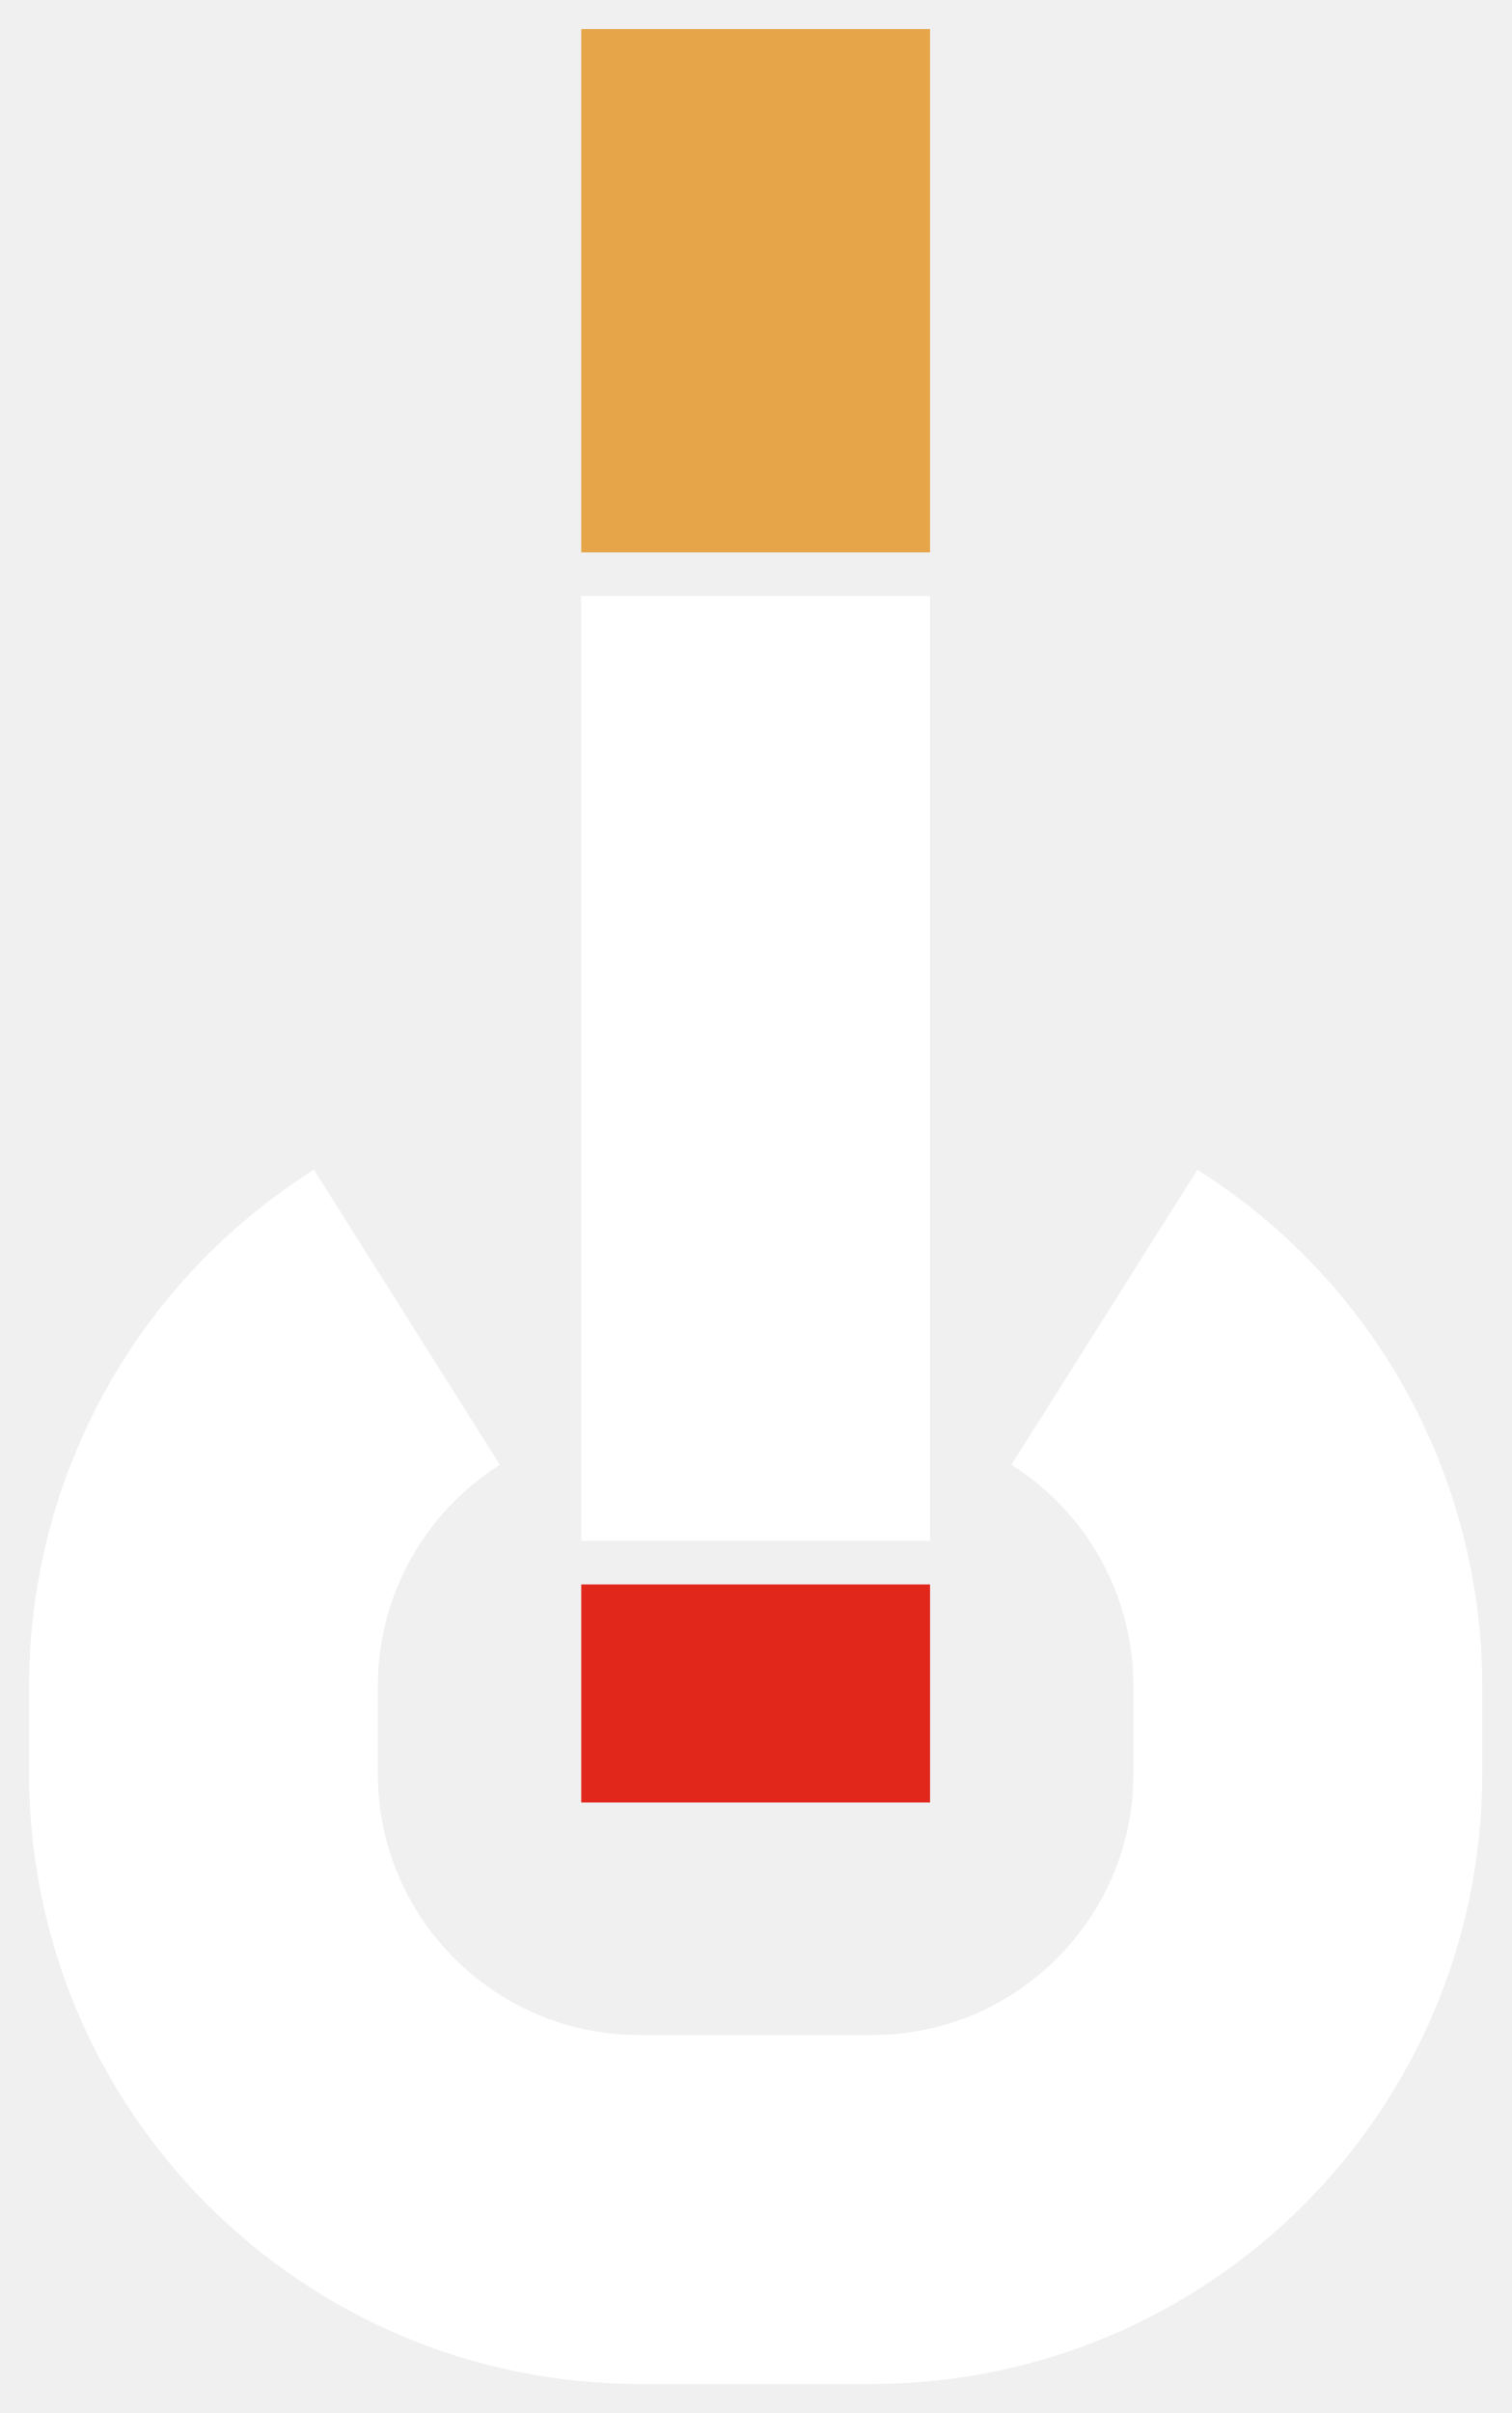
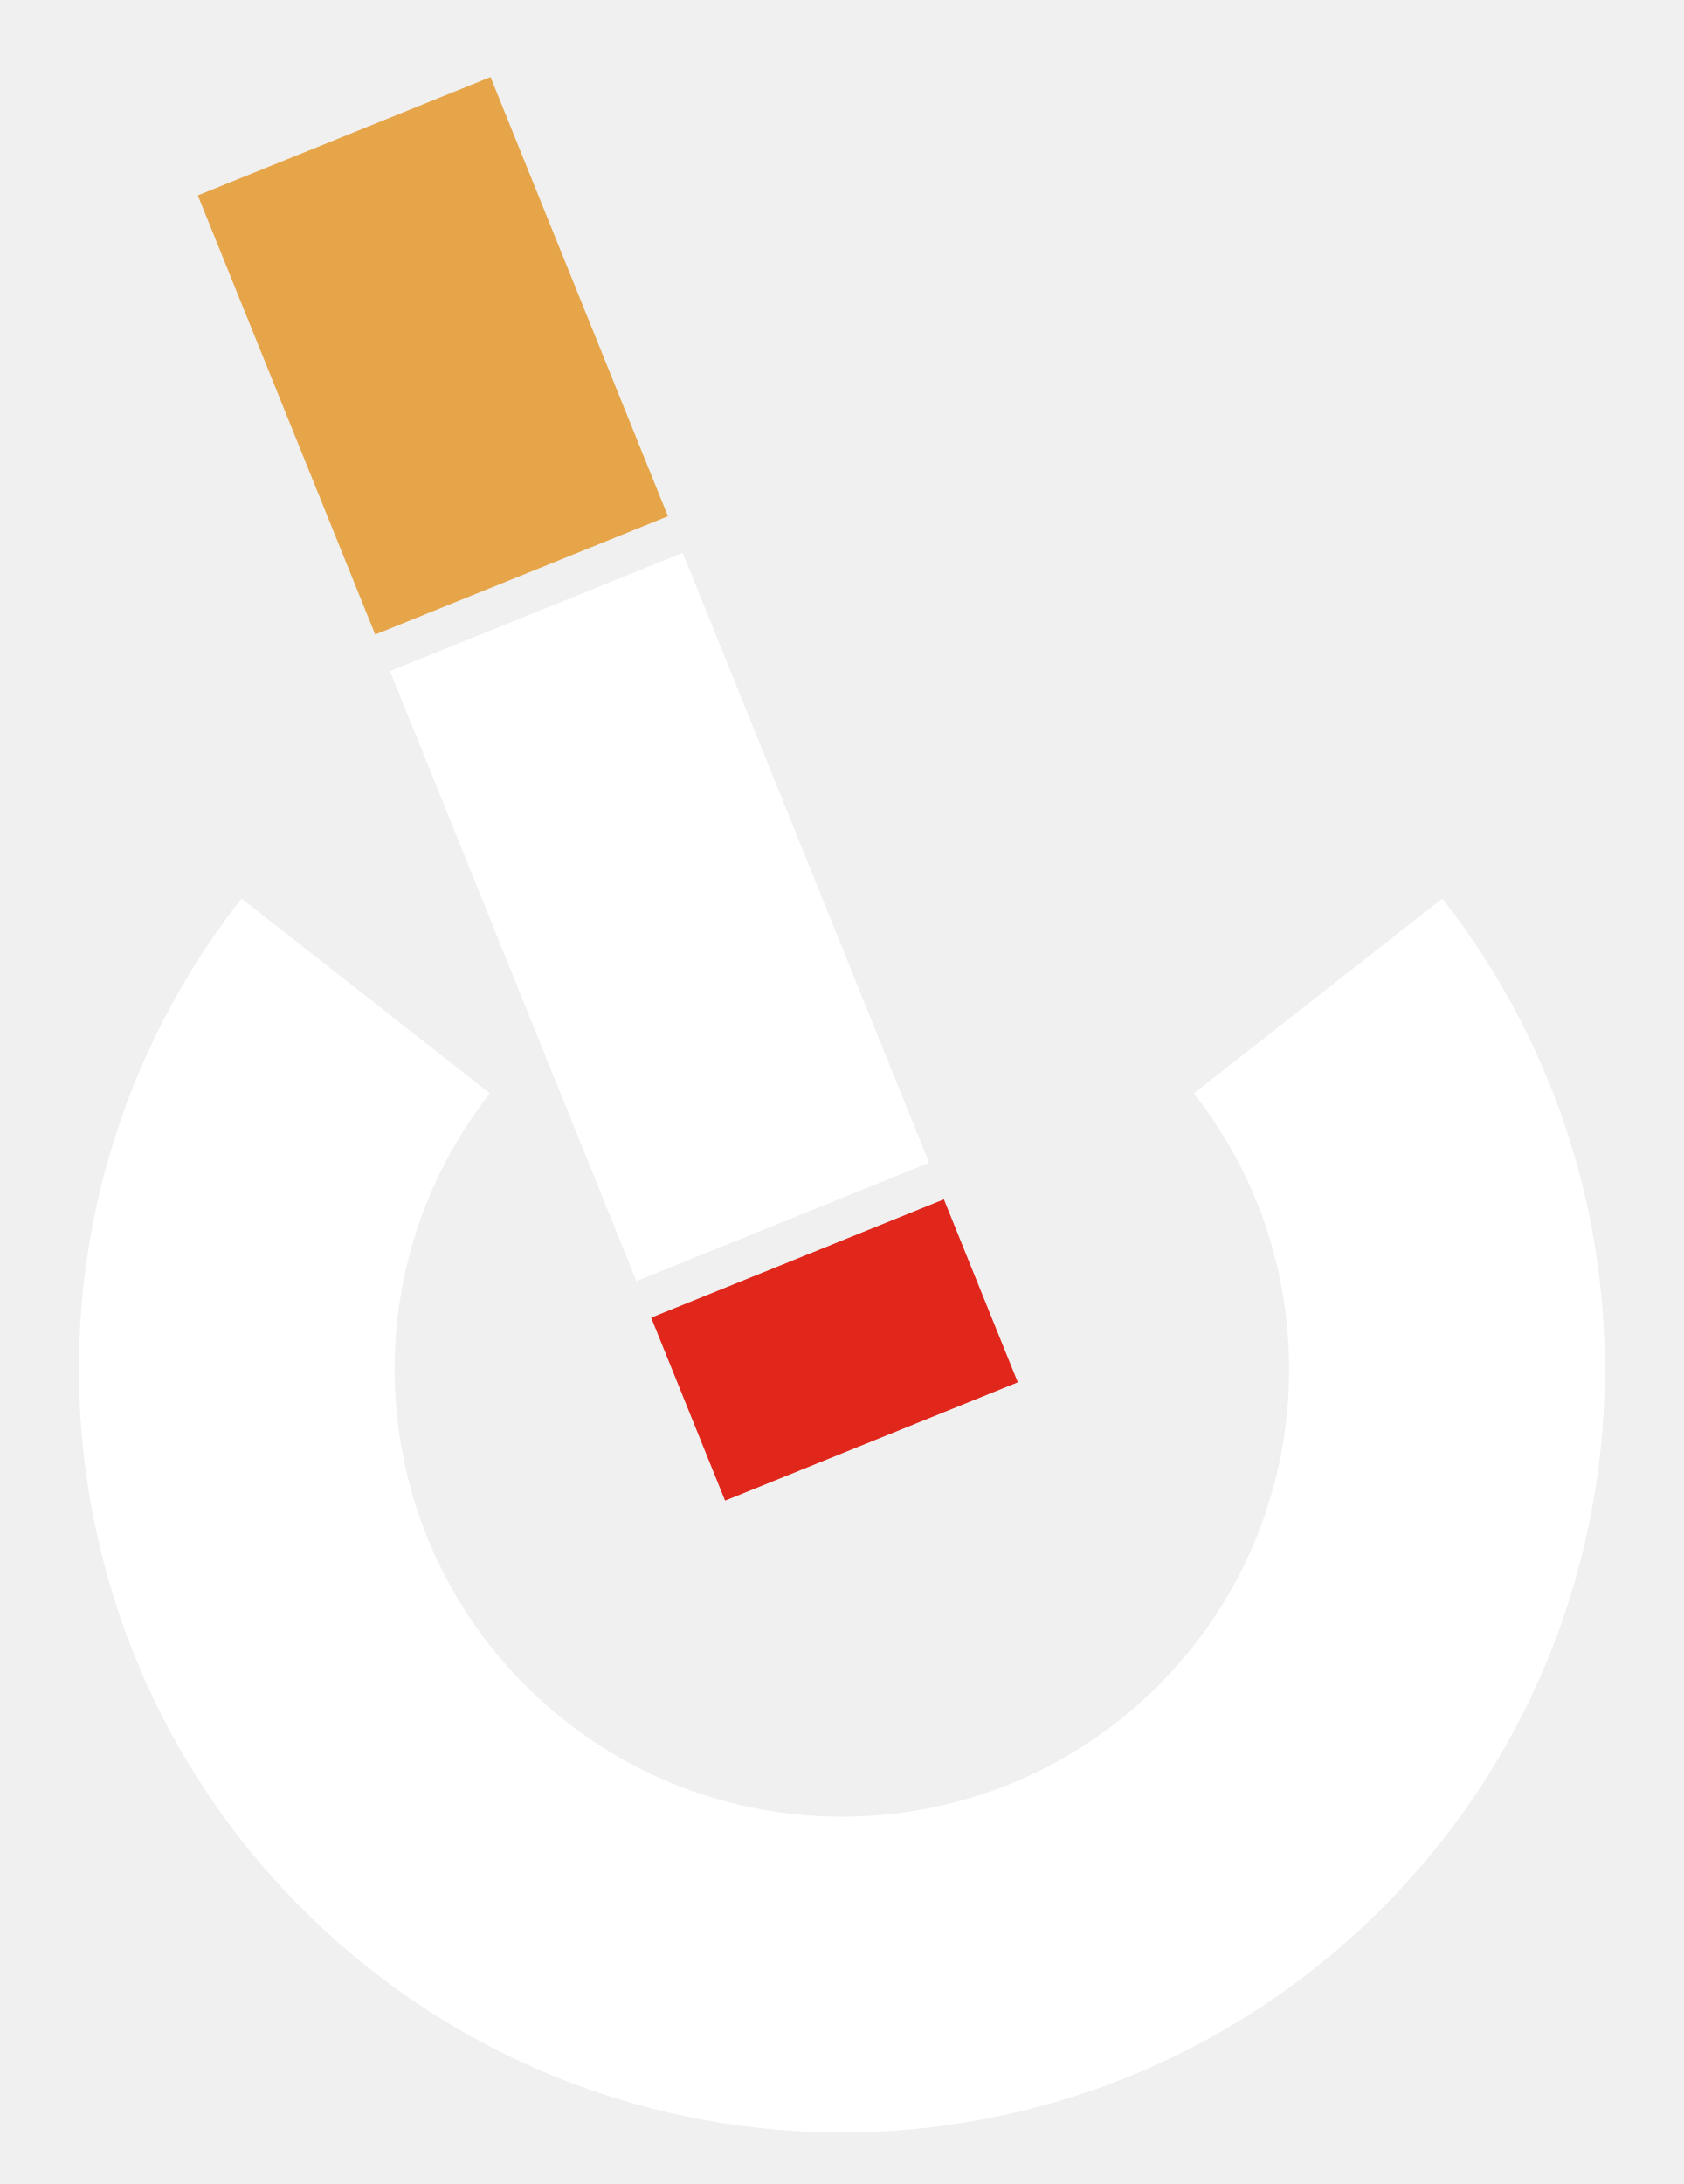
- <svg xmlns="http://www.w3.org/2000/svg" viewBox="254 -152 104 166" width="208" height="332" role="img" aria-label="طفّيها — الرمز">
+ <svg xmlns="http://www.w3.org/2000/svg" viewBox="242 -150 128 166" width="256" height="332" role="img" aria-label="طفّيها — الرمز">
  <g fill="none" stroke="#FFFFFF" stroke-width="24">
-     <path d="M330 -61.38 A 30 30 0 0 1 344 -36 V -30 A 30 30 0 0 1 314 0 H 298 A 30 30 0 0 1 268 -30 V -36 A 30 30 0 0 1 282 -61.38" />
+     <path d="M269.8 -74.3 A 46 46 0 1 0 342.2 -74.3" />
  </g>
-   <rect x="294" y="-150" width="24" height="36" fill="#E5A548" />
-   <rect x="294" y="-111" width="24" height="65" fill="#FFFFFF" />
-   <rect x="294" y="-43" width="24" height="15" fill="#E1261C" />
+   <g transform="rotate(-22 306 -46)">
+     <rect x="294" y="-147" width="24" height="36" fill="#E5A548" />
+     <rect x="294" y="-108" width="24" height="50" fill="#FFFFFF" />
+     <rect x="294" y="-55" width="24" height="15" fill="#E1261C" />
+   </g>
</svg>
